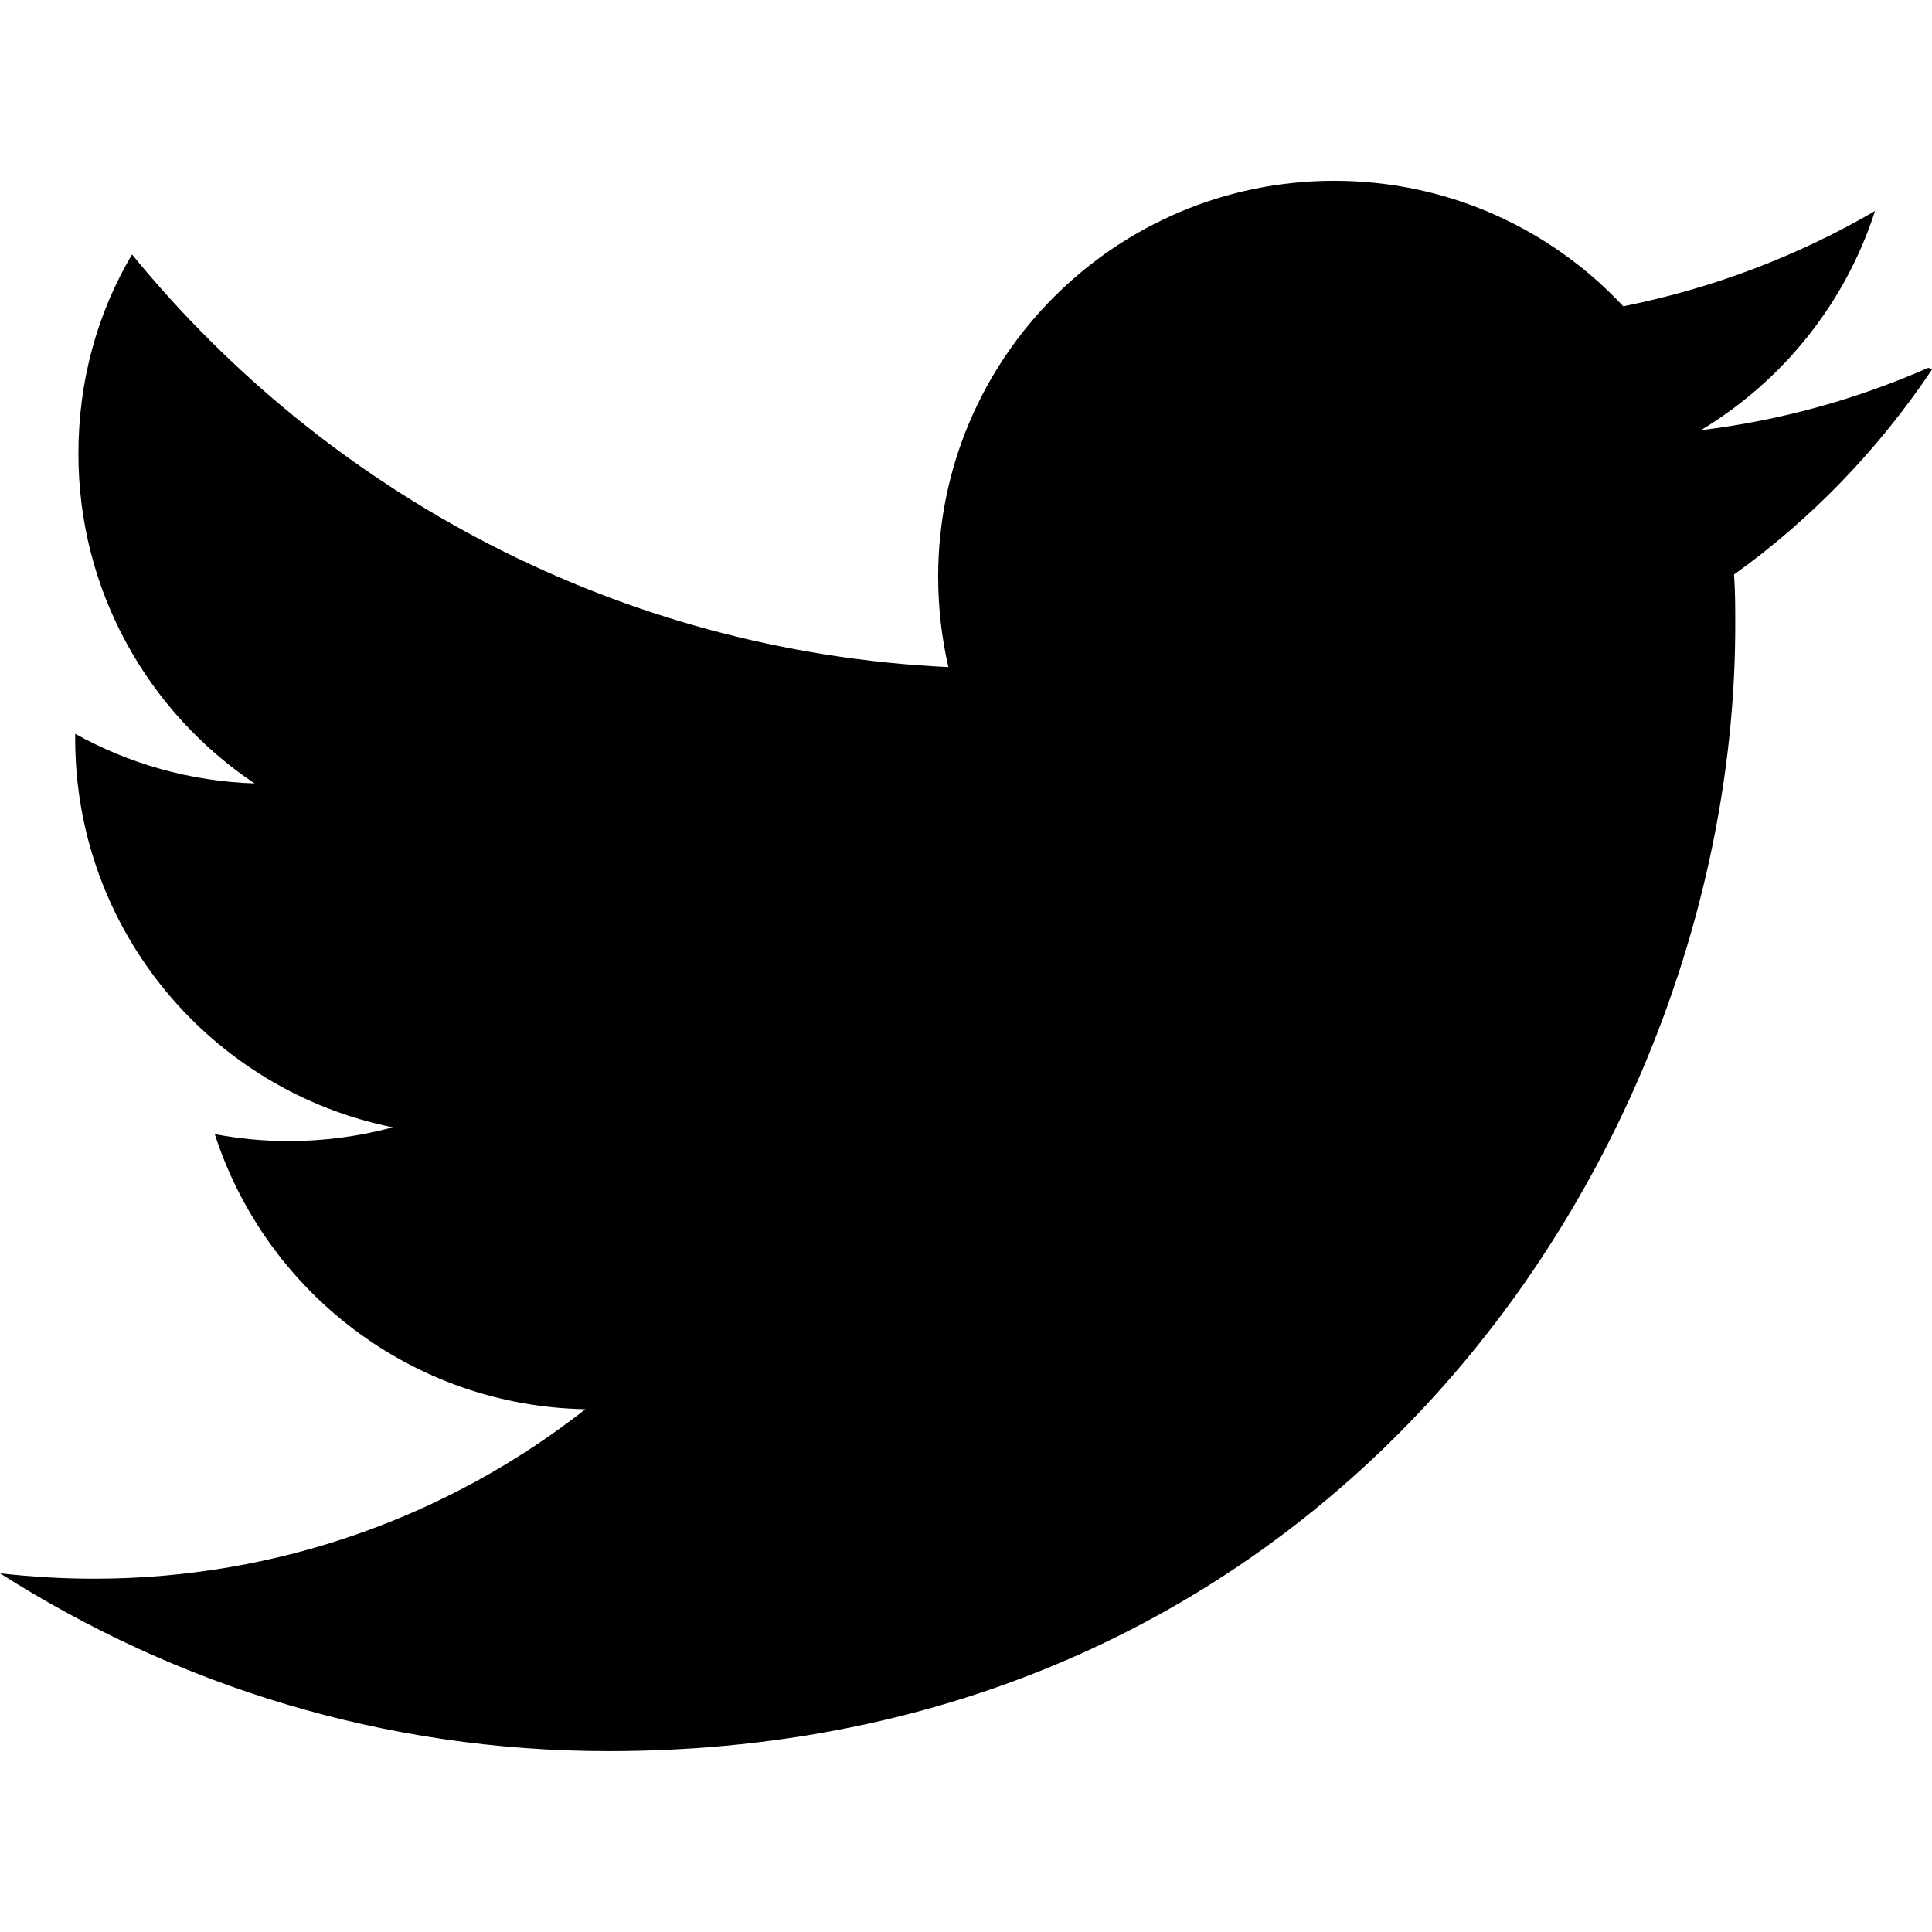
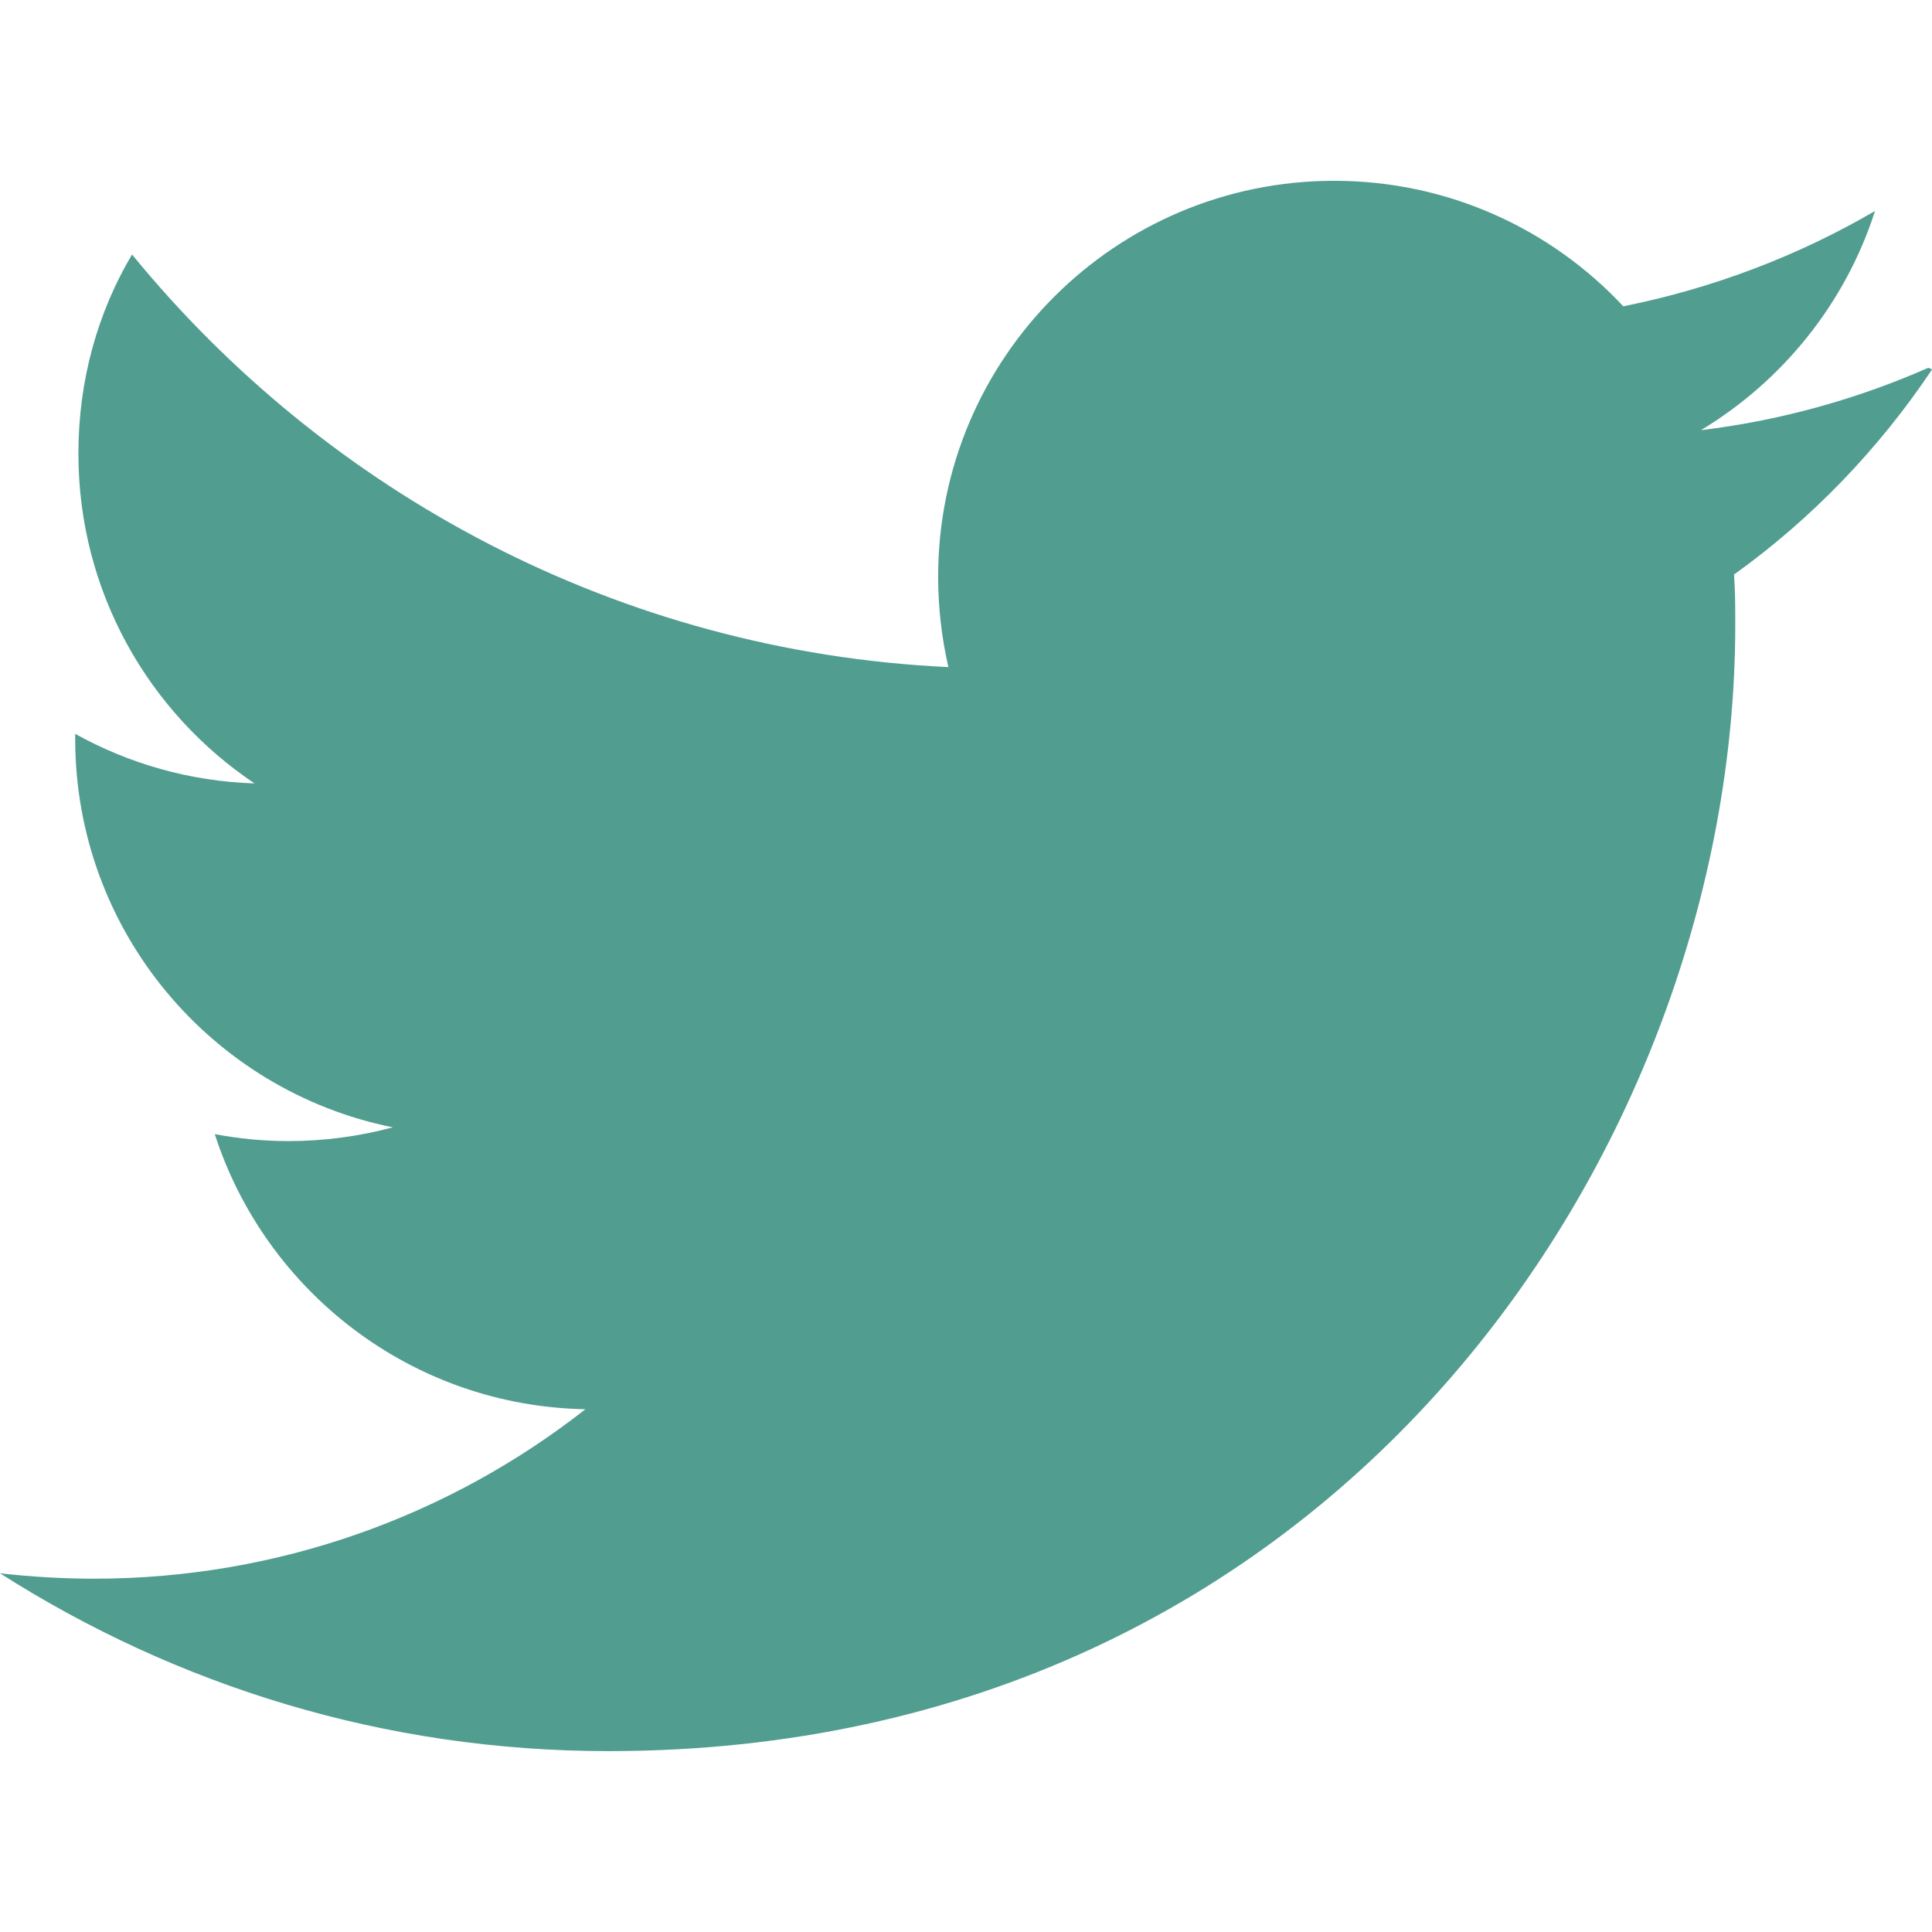
<svg xmlns="http://www.w3.org/2000/svg" aria-labelledby="simpleicons-twitter-icon" role="img" viewBox="0 0 24 24">
-   <path d="M23.954 4.569c-.885.389-1.83.654-2.825.775 1.014-.611 1.794-1.574 2.163-2.723-.951.555-2.005.959-3.127 1.184-.896-.959-2.173-1.559-3.591-1.559-2.717 0-4.92 2.203-4.92 4.917 0 .39.045.765.127 1.124C7.691 8.094 4.066 6.13 1.64 3.161c-.427.722-.666 1.561-.666 2.475 0 1.71.87 3.213 2.188 4.096-.807-.026-1.566-.248-2.228-.616v.061c0 2.385 1.693 4.374 3.946 4.827-.413.111-.849.171-1.296.171-.314 0-.615-.03-.916-.086.631 1.953 2.445 3.377 4.604 3.417-1.68 1.319-3.809 2.105-6.102 2.105-.39 0-.779-.023-1.17-.067 2.189 1.394 4.768 2.209 7.557 2.209 9.054 0 13.999-7.496 13.999-13.986 0-.209 0-.42-.015-.63.961-.689 1.8-1.56 2.46-2.548l-.047-.02z" />
+   <path d="M23.954 4.569c-.885.389-1.83.654-2.825.775 1.014-.611 1.794-1.574 2.163-2.723-.951.555-2.005.959-3.127 1.184-.896-.959-2.173-1.559-3.591-1.559-2.717 0-4.92 2.203-4.92 4.917 0 .39.045.765.127 1.124C7.691 8.094 4.066 6.13 1.64 3.161c-.427.722-.666 1.561-.666 2.475 0 1.71.87 3.213 2.188 4.096-.807-.026-1.566-.248-2.228-.616v.061c0 2.385 1.693 4.374 3.946 4.827-.413.111-.849.171-1.296.171-.314 0-.615-.03-.916-.086.631 1.953 2.445 3.377 4.604 3.417-1.68 1.319-3.809 2.105-6.102 2.105-.39 0-.779-.023-1.17-.067 2.189 1.394 4.768 2.209 7.557 2.209 9.054 0 13.999-7.496 13.999-13.986 0-.209 0-.42-.015-.63.961-.689 1.8-1.56 2.46-2.548l-.047-.02z" fill="#519d90" />
</svg>
